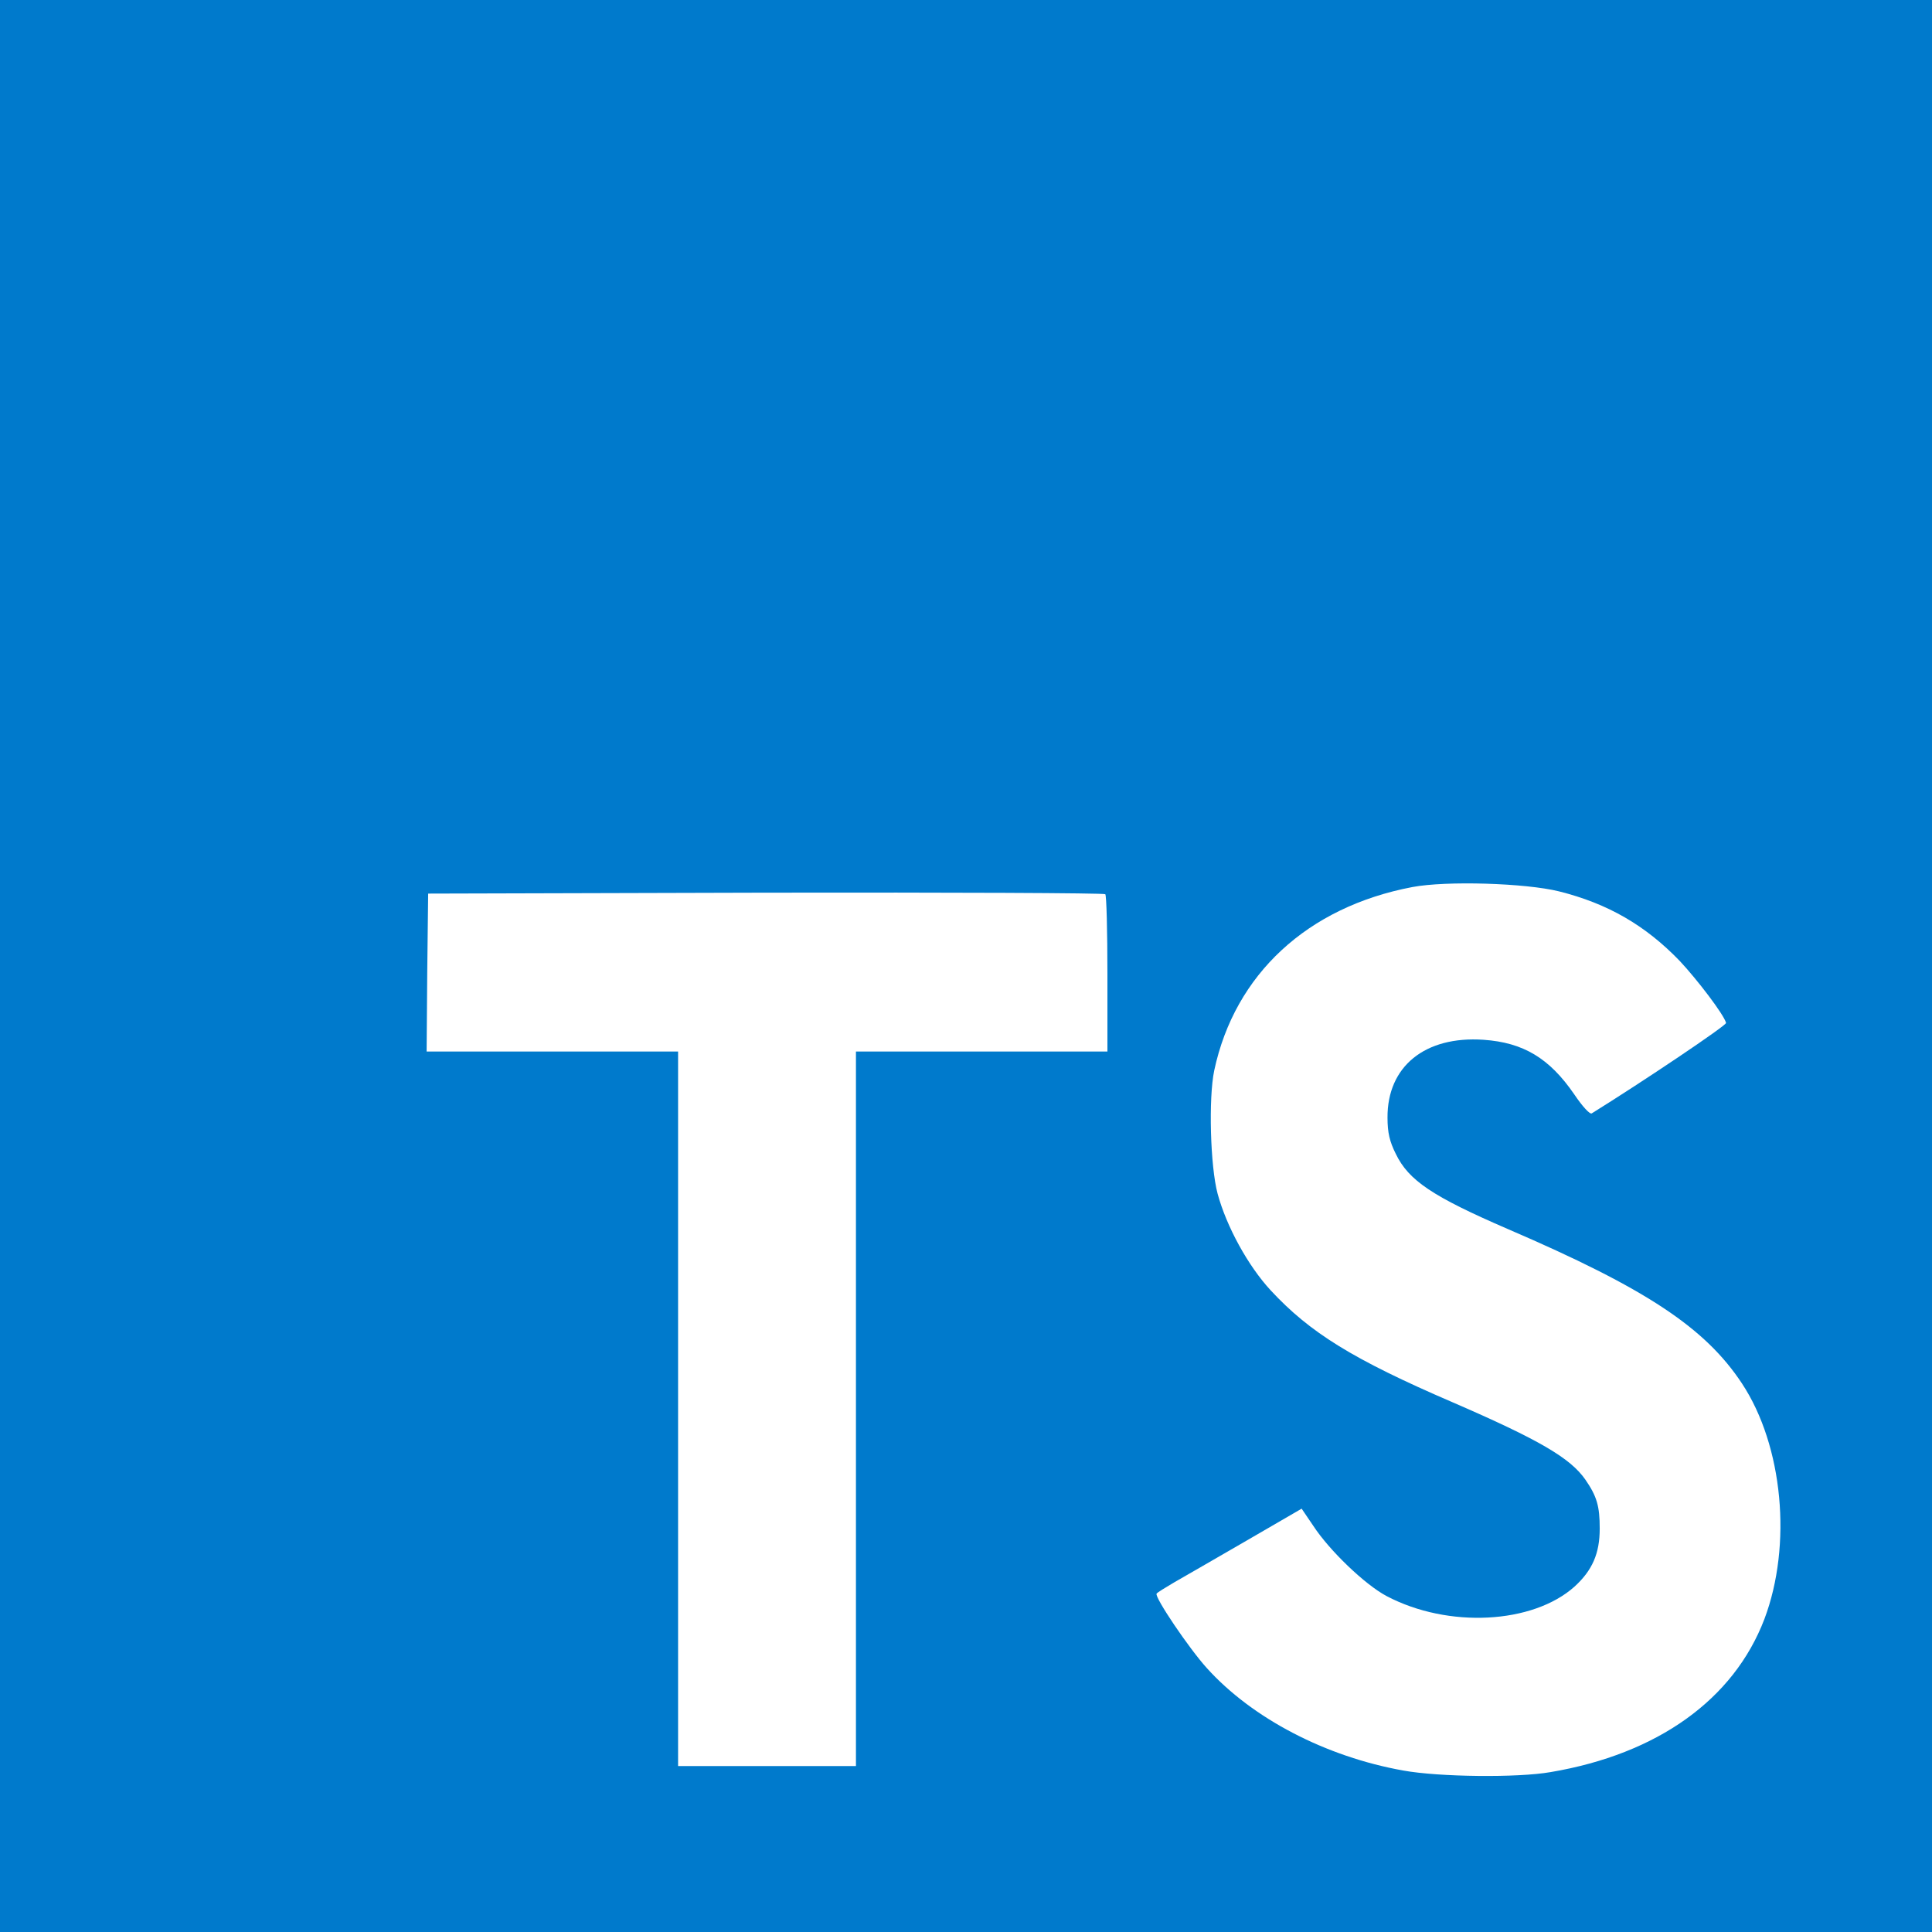
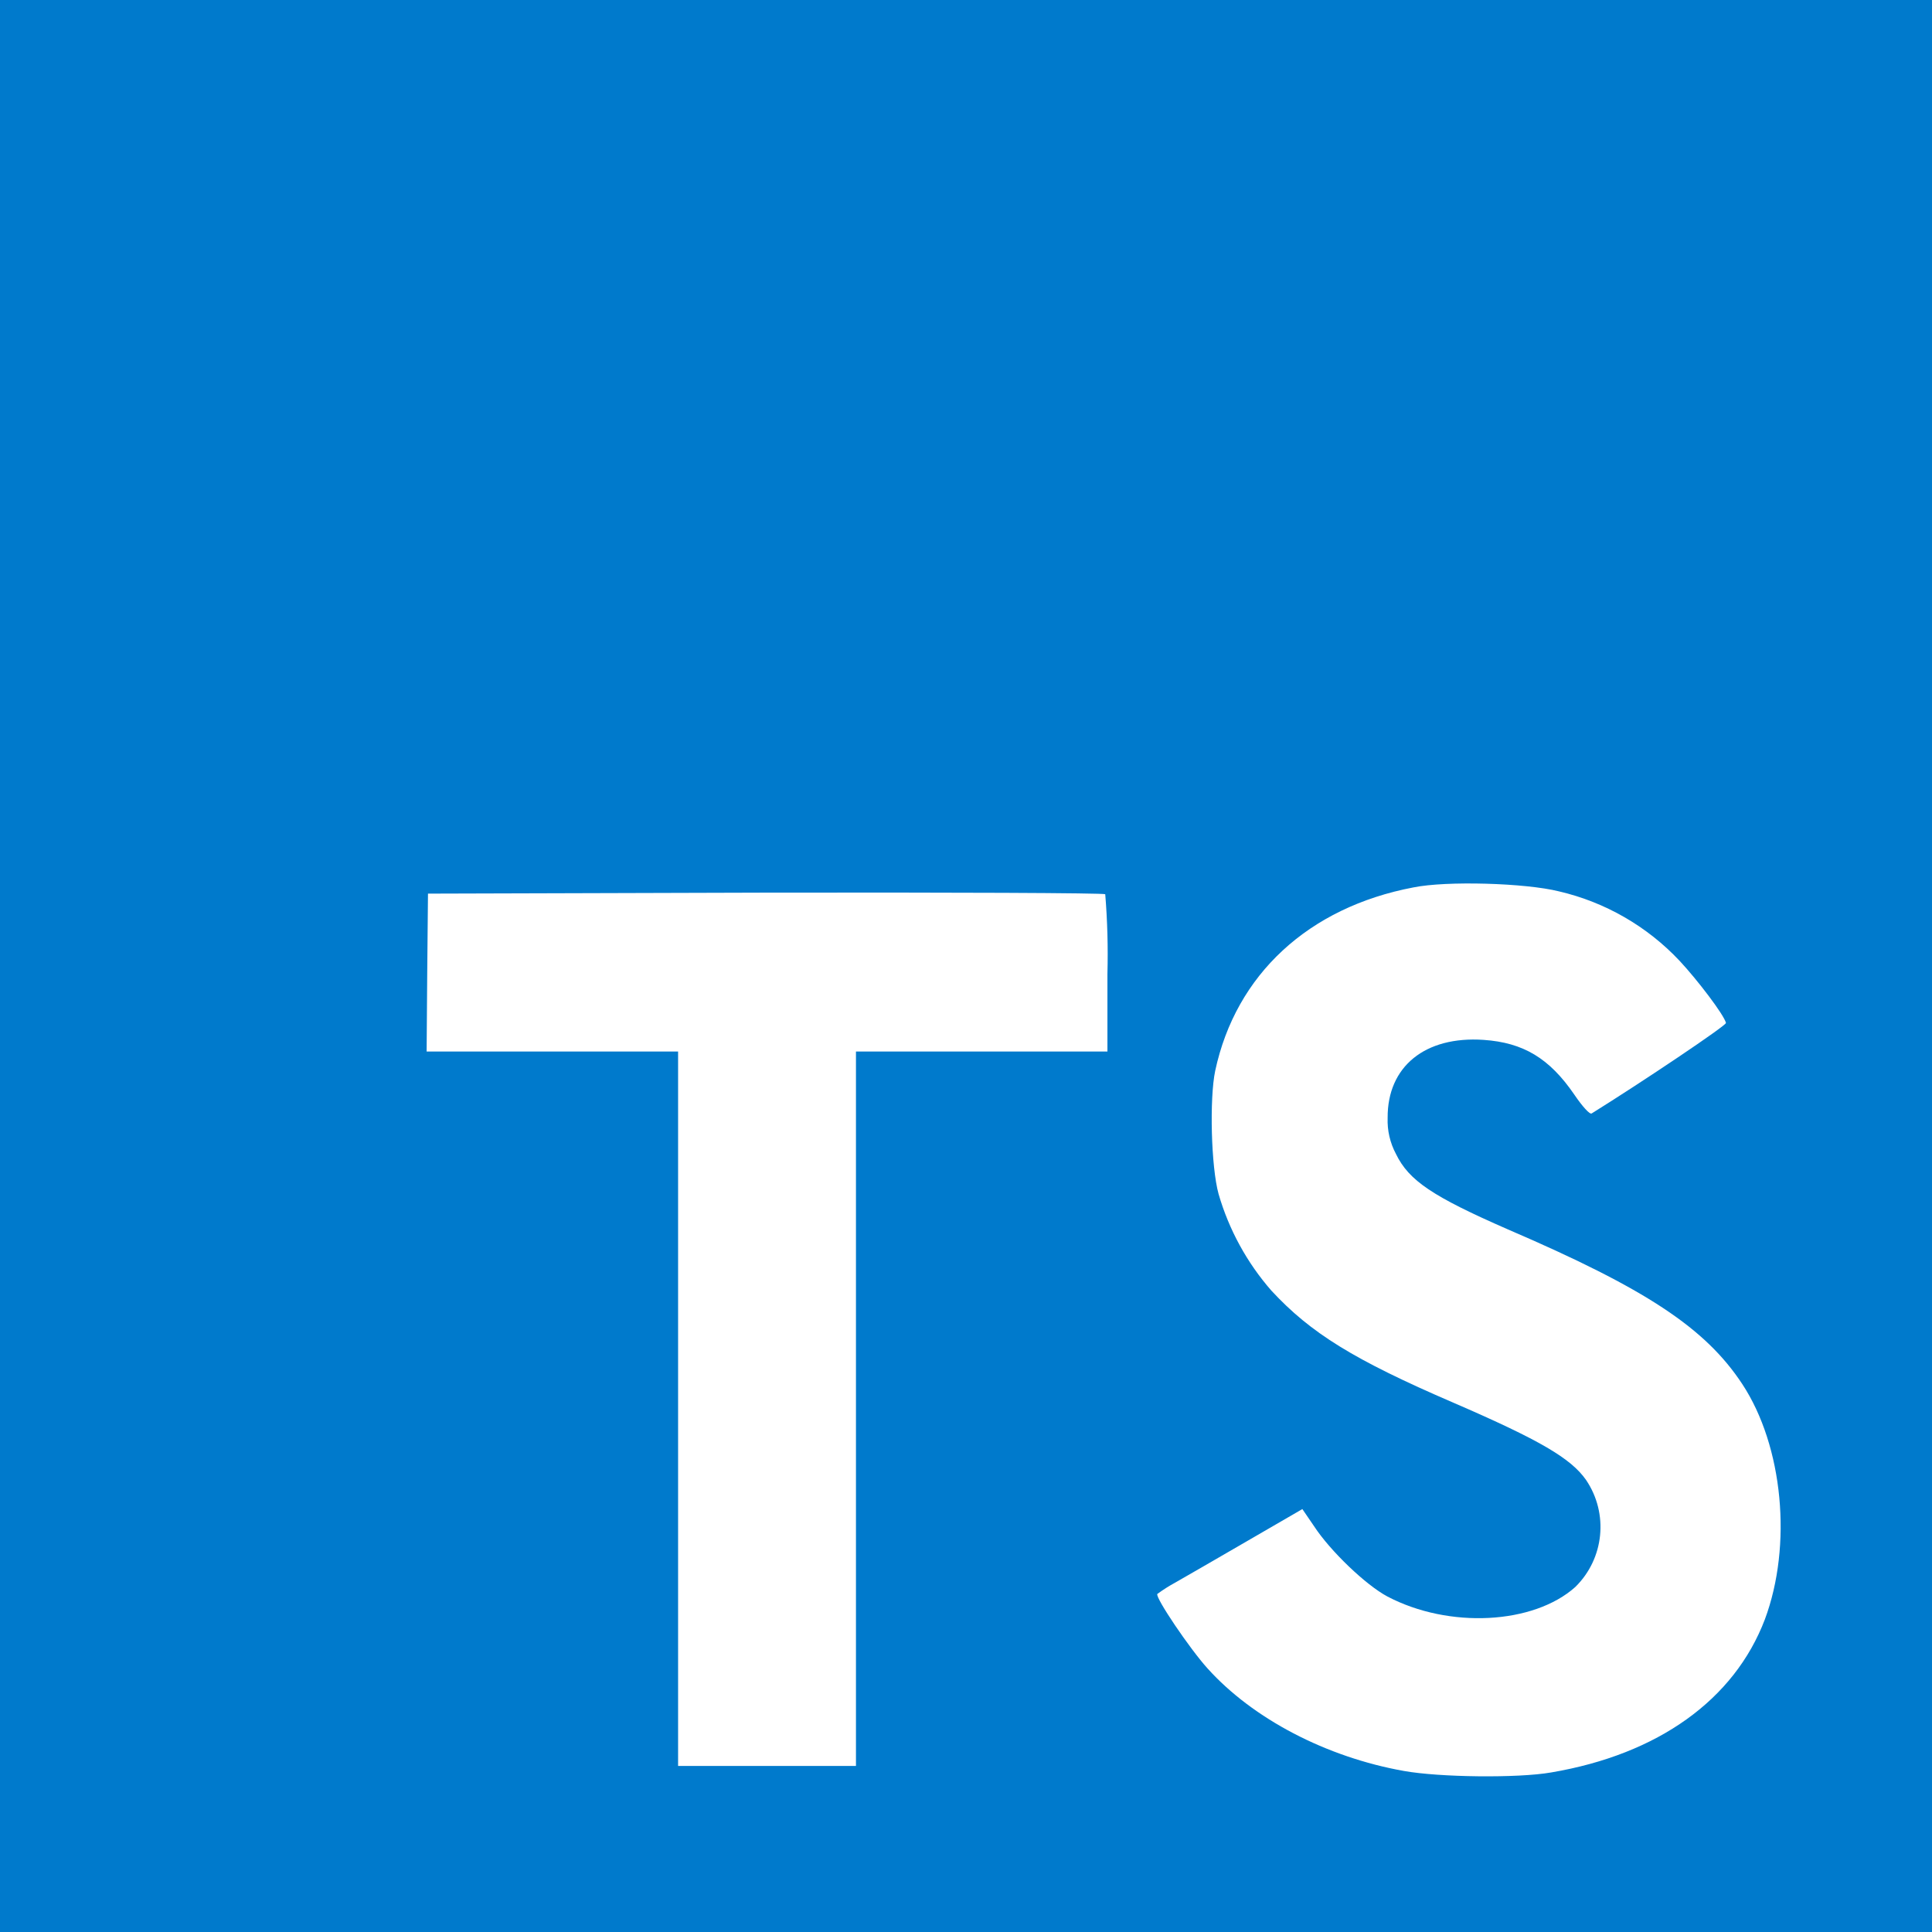
- <svg xmlns="http://www.w3.org/2000/svg" width="256px" height="256px" viewBox="0 0 256 256" version="1.1" preserveAspectRatio="xMidYMid">
-   <g>
-     <polygon fill="#007ACC" transform="translate(128, 128) scale(1, -1) translate(-128, -128) " points="0 128 0 0 128 0 256 0 256 128 256 256 128 256 0 256" />
-     <path d="M146.658,223.437 L146.739,212.953 L130.079,212.953 L113.419,212.953 L113.419,165.613 L113.419,118.274 L101.635,118.274 L89.851,118.274 L89.851,165.613 L89.851,212.953 L73.19,212.953 L56.53,212.953 L56.53,223.234 C56.53,228.923 56.652,233.677 56.814,233.799 C56.936,233.961 77.213,234.043 101.797,234.002 L146.536,233.88 L146.658,223.437 Z" fill="#FFFFFF" transform="translate(101.6346, 176.143) rotate(-180) translate(-101.6346, -176.143) " />
-     <path d="M206.567,234.272 C213.068,232.647 218.026,229.762 222.577,225.048 C224.934,222.529 228.428,217.937 228.713,216.84 C228.794,216.515 217.66,209.038 210.915,204.852 C210.671,204.69 209.696,205.746 208.598,207.372 C205.307,212.167 201.853,214.239 196.57,214.605 C188.809,215.133 183.811,211.07 183.852,204.284 C183.852,202.292 184.136,201.114 184.949,199.489 C186.656,195.953 189.825,193.84 199.781,189.533 C218.107,181.65 225.949,176.449 230.826,169.053 C236.271,160.804 237.49,147.638 233.792,137.845 C229.729,127.199 219.651,119.966 205.469,117.569 C201.081,116.797 190.678,116.918 185.965,117.772 C175.684,119.6 165.932,124.68 159.918,131.344 C157.561,133.945 152.969,140.731 153.254,141.218 C153.376,141.381 154.432,142.031 155.61,142.722 C156.748,143.372 161.056,145.851 165.119,148.207 L172.474,152.474 L174.018,150.198 C176.172,146.907 180.885,142.397 183.73,140.893 C191.897,136.586 203.113,137.195 208.639,142.153 C210.996,144.306 211.971,146.541 211.971,149.833 C211.971,152.799 211.605,154.099 210.061,156.334 C208.07,159.179 204.007,161.576 192.466,166.574 C179.26,172.263 173.571,175.798 168.37,181.406 C165.363,184.657 162.518,189.858 161.34,194.206 C160.365,197.823 160.121,206.884 160.893,210.541 C163.616,223.301 173.246,232.2 187.143,234.841 C191.654,235.694 202.137,235.369 206.567,234.272 Z" fill="#FFFFFF" transform="translate(194.5785, 176.1902) scale(1, -1) translate(-194.5785, -176.1902) " />
-   </g>
+ <svg xmlns="http://www.w3.org/2000/svg" id="레이어_1" data-name="레이어 1" viewBox="0 0 256 256">
+   <defs>
+     <style>.cls-1{fill:#007acc;}.cls-2{fill:#fff;}</style>
+   </defs>
+   <polygon class="cls-1" points="0 128 0 256 128 256 256 256 256 128 256 0 128 0 0 0 0 128" />
+   <path class="cls-2" d="M56.61,128.85l-.08,10.48H89.85V234h23.57V139.33h33.32V129.05a97.33,97.33,0,0,0-.29-10.56c-.12-.17-20.39-.25-45-.21l-44.74.13Z" />
+   <path class="cls-2" d="M206.57,118.11a31.85,31.85,0,0,1,16,9.22c2.35,2.52,5.85,7.11,6.13,8.21.08.33-11.05,7.8-17.8,12-.24.16-1.21-.9-2.31-2.52-3.29-4.8-6.75-6.87-12-7.23-7.76-.53-12.76,3.53-12.72,10.32a9.39,9.39,0,0,0,1.1,4.79c1.71,3.54,4.88,5.65,14.83,10,18.33,7.88,26.17,13.08,31.05,20.48,5.44,8.25,6.66,21.41,3,31.21-4.06,10.64-14.14,17.87-28.32,20.27-4.39.77-14.79.65-19.51-.2-10.28-1.83-20-6.91-26-13.57-2.36-2.6-6.95-9.39-6.67-9.88a20.29,20.29,0,0,1,2.36-1.5c1.14-.65,5.45-3.13,9.51-5.49l7.35-4.26,1.55,2.27c2.15,3.29,6.87,7.8,9.71,9.31,8.17,4.3,19.38,3.7,24.91-1.26a11.13,11.13,0,0,0,1.42-14.18c-2-2.85-6.05-5.25-17.59-10.24-13.21-5.69-18.9-9.23-24.1-14.84a33.72,33.72,0,0,1-7-12.8c-1-3.61-1.22-12.67-.45-16.33,2.73-12.76,12.36-21.66,26.25-24.3C191.65,116.69,202.14,117,206.57,118.11Z" />
</svg>
